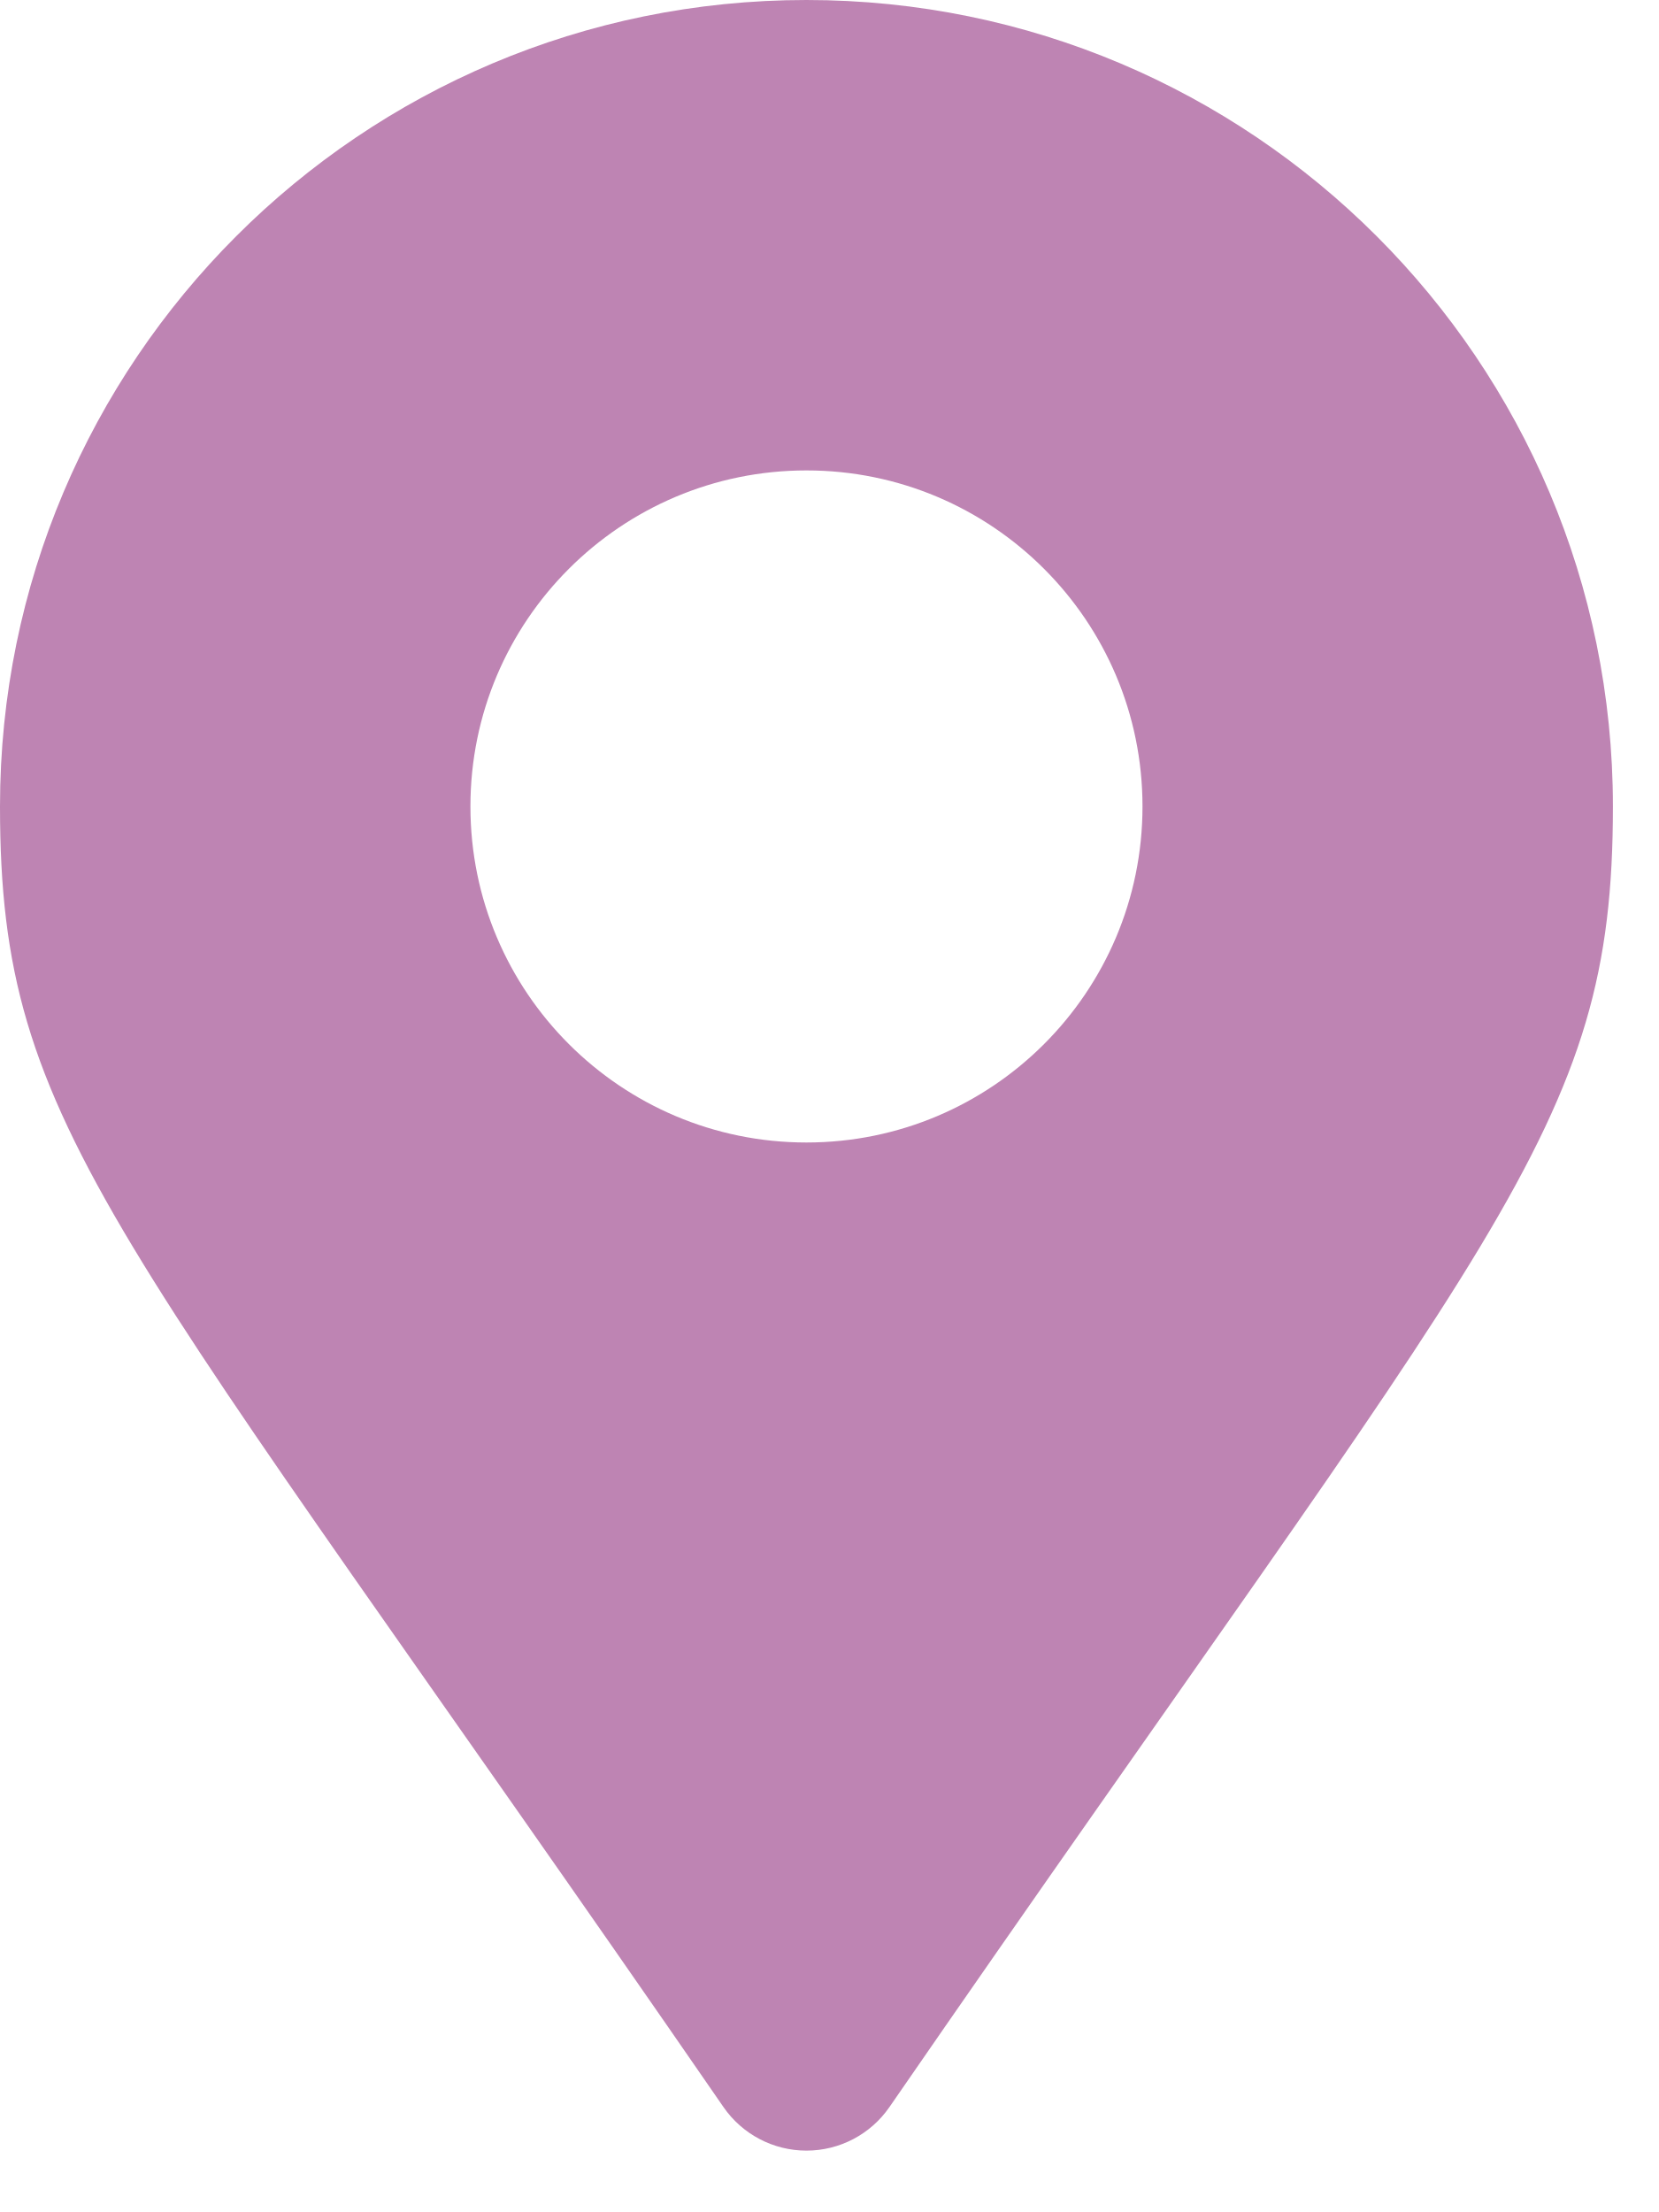
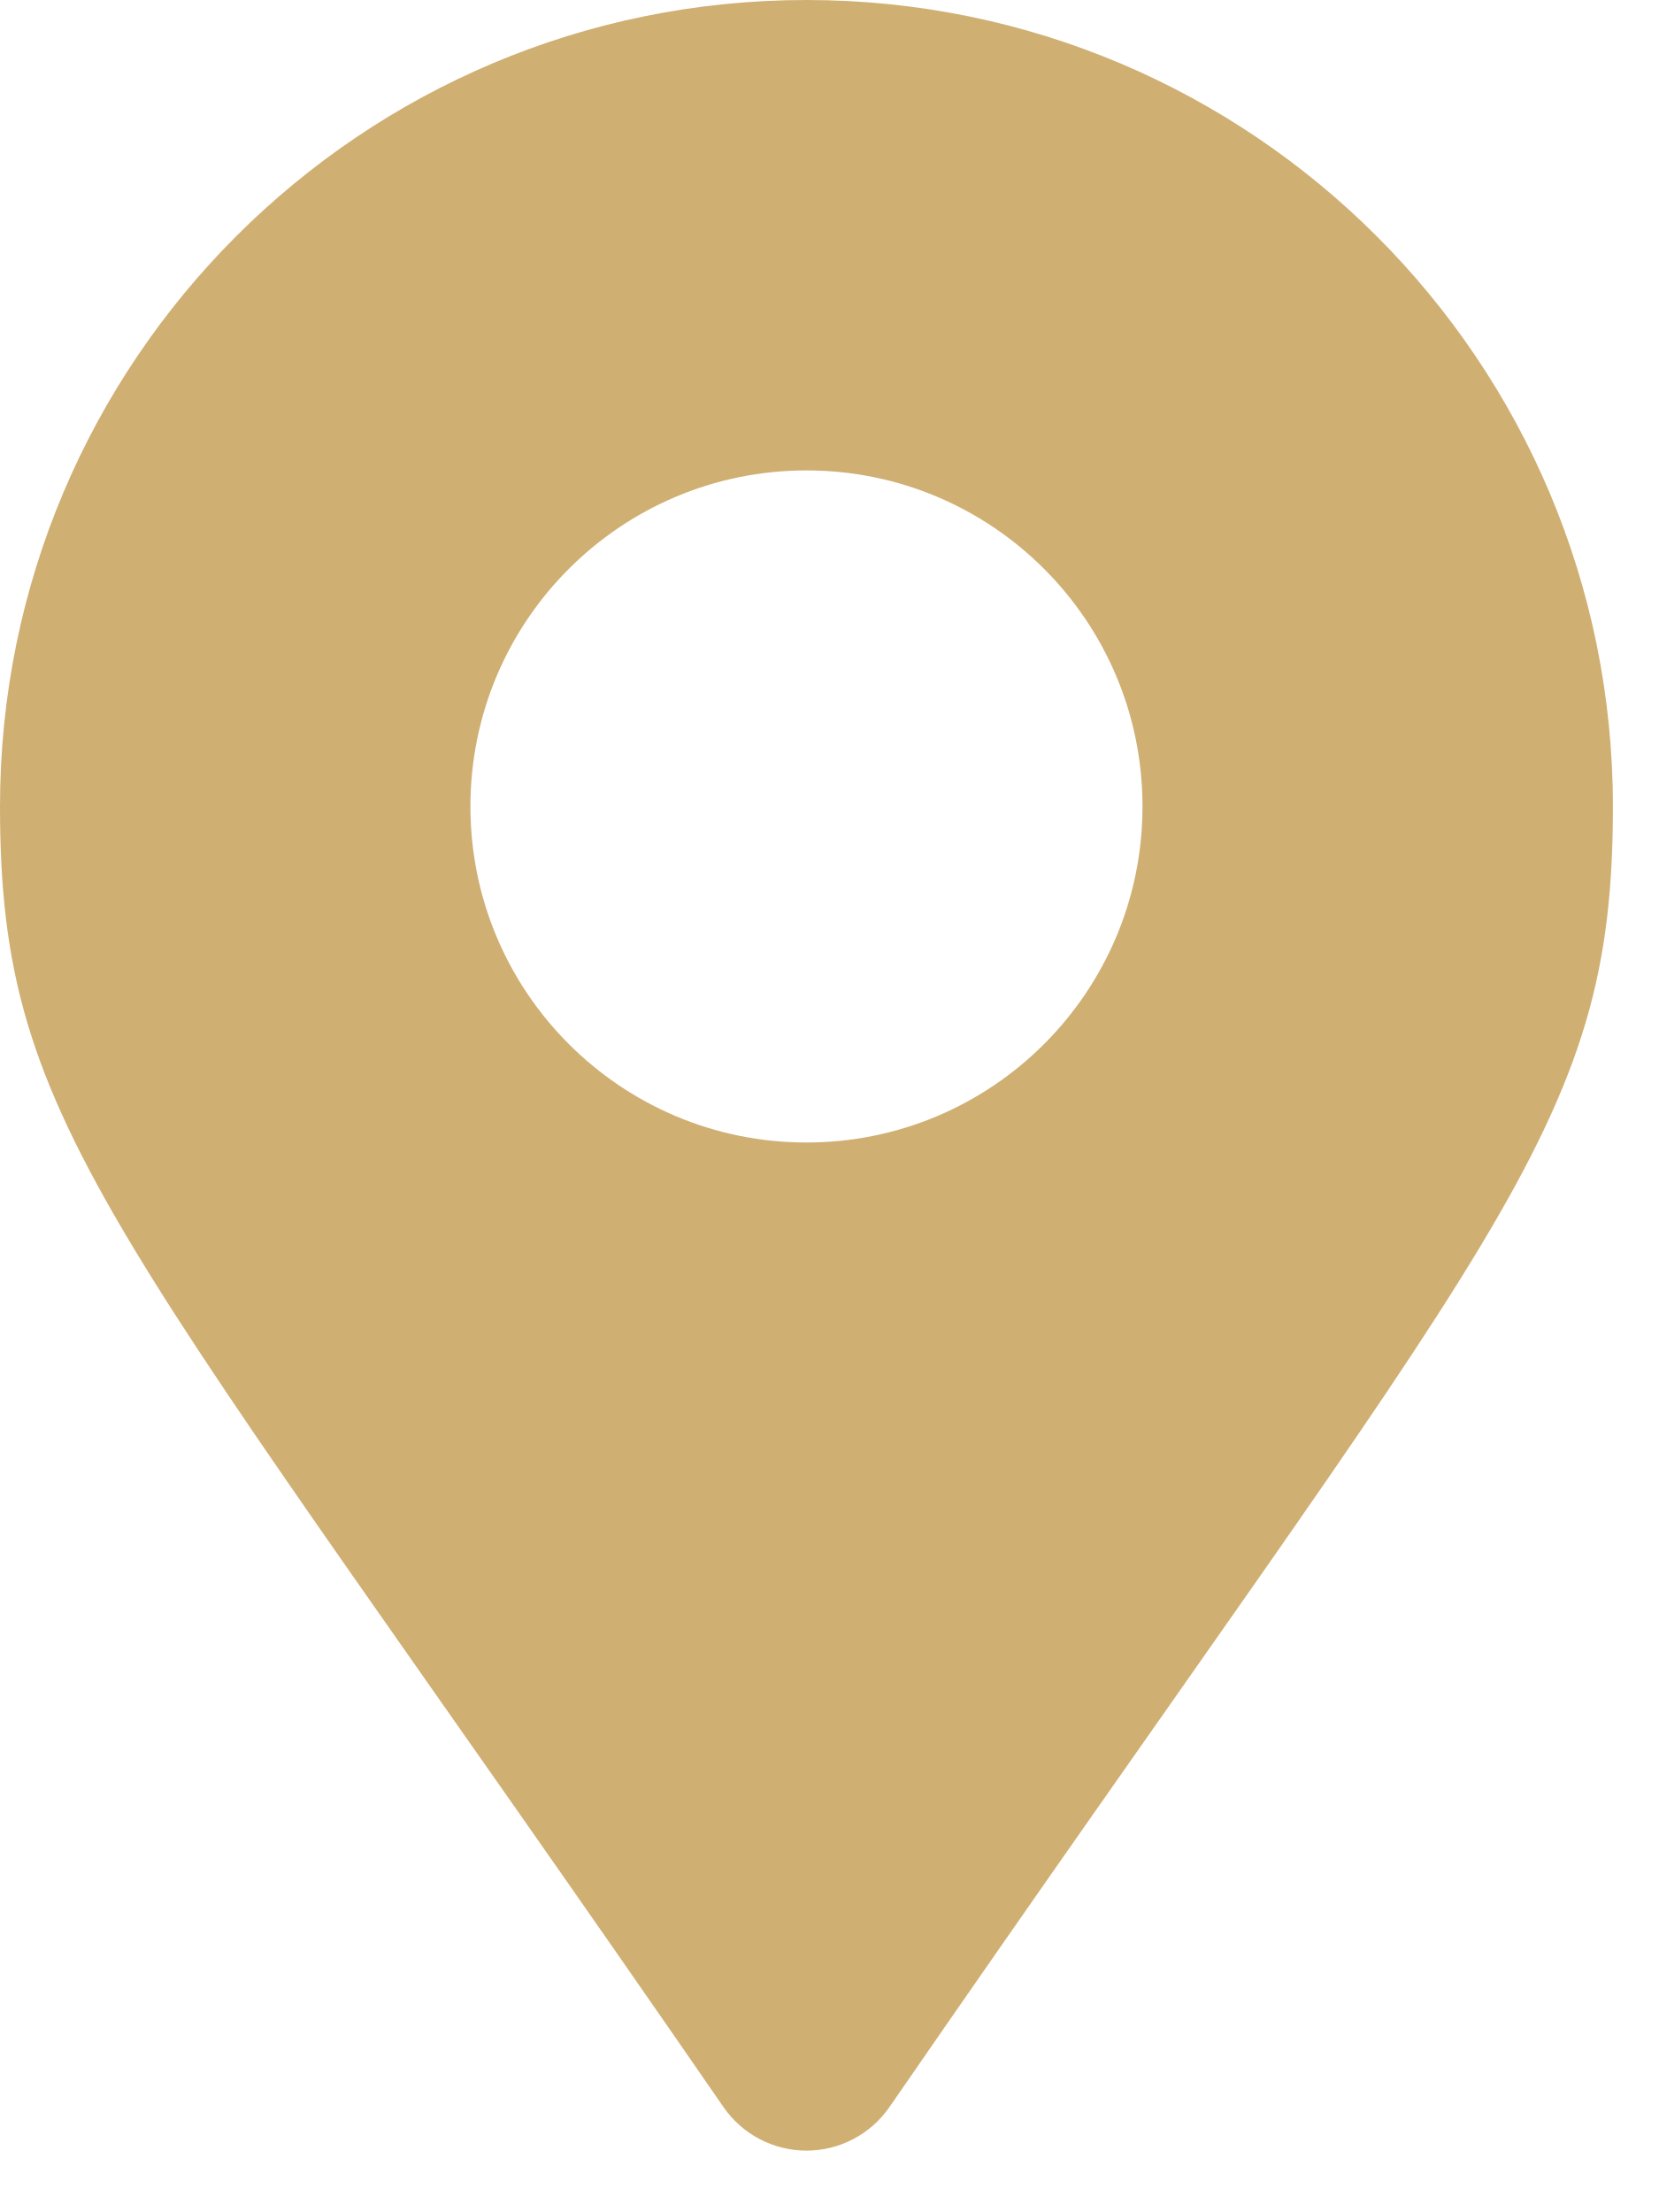
<svg xmlns="http://www.w3.org/2000/svg" width="9" height="12" fill="none">
-   <path fill="#BE84B3" d="M3.925 11.431C.615 6.631 0 6.14 0 4.375a4.375 4.375 0 1 1 8.75 0c0 1.764-.615 2.257-3.925 7.056a.547.547 0 0 1-.9 0m.45-5.233a1.823 1.823 0 1 0 0-3.646 1.823 1.823 0 0 0 0 3.646" />
+   <path fill="#D0AF73" d="M3.925 11.431C.615 6.631 0 6.14 0 4.375a4.375 4.375 0 1 1 8.75 0c0 1.764-.615 2.257-3.925 7.056a.547.547 0 0 1-.9 0m.45-5.233a1.823 1.823 0 1 0 0-3.646 1.823 1.823 0 0 0 0 3.646" />
</svg>
